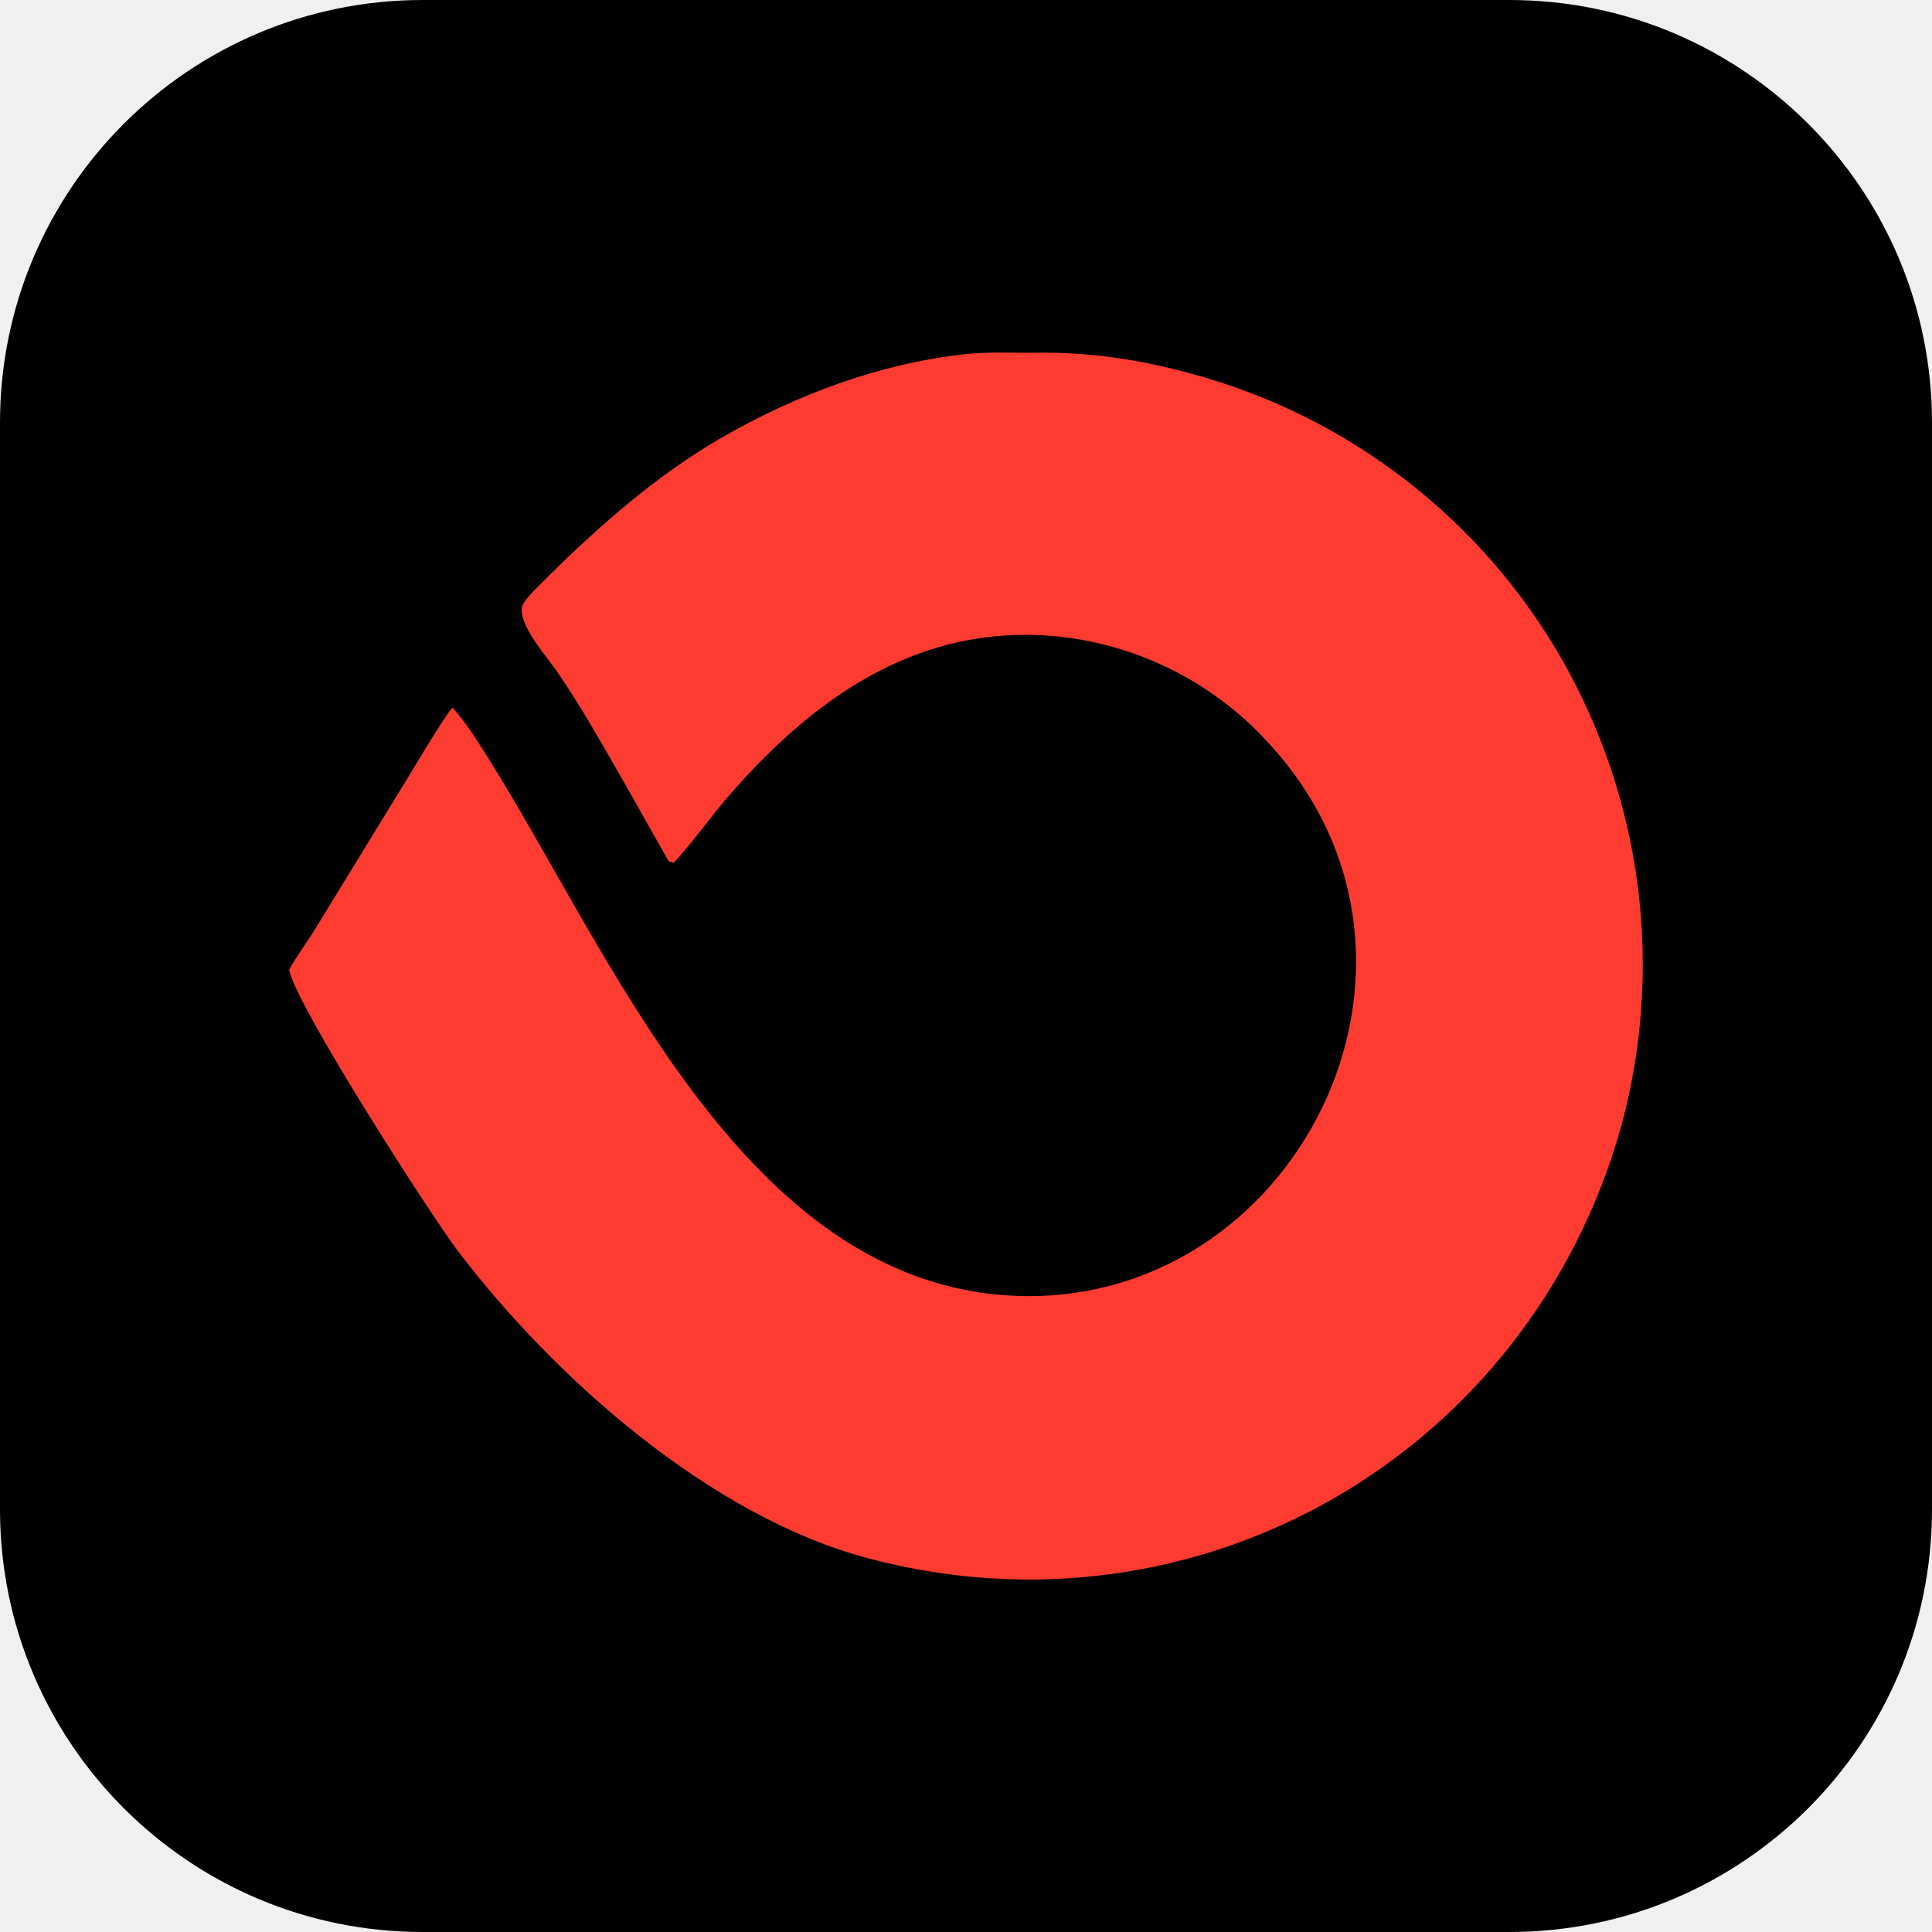
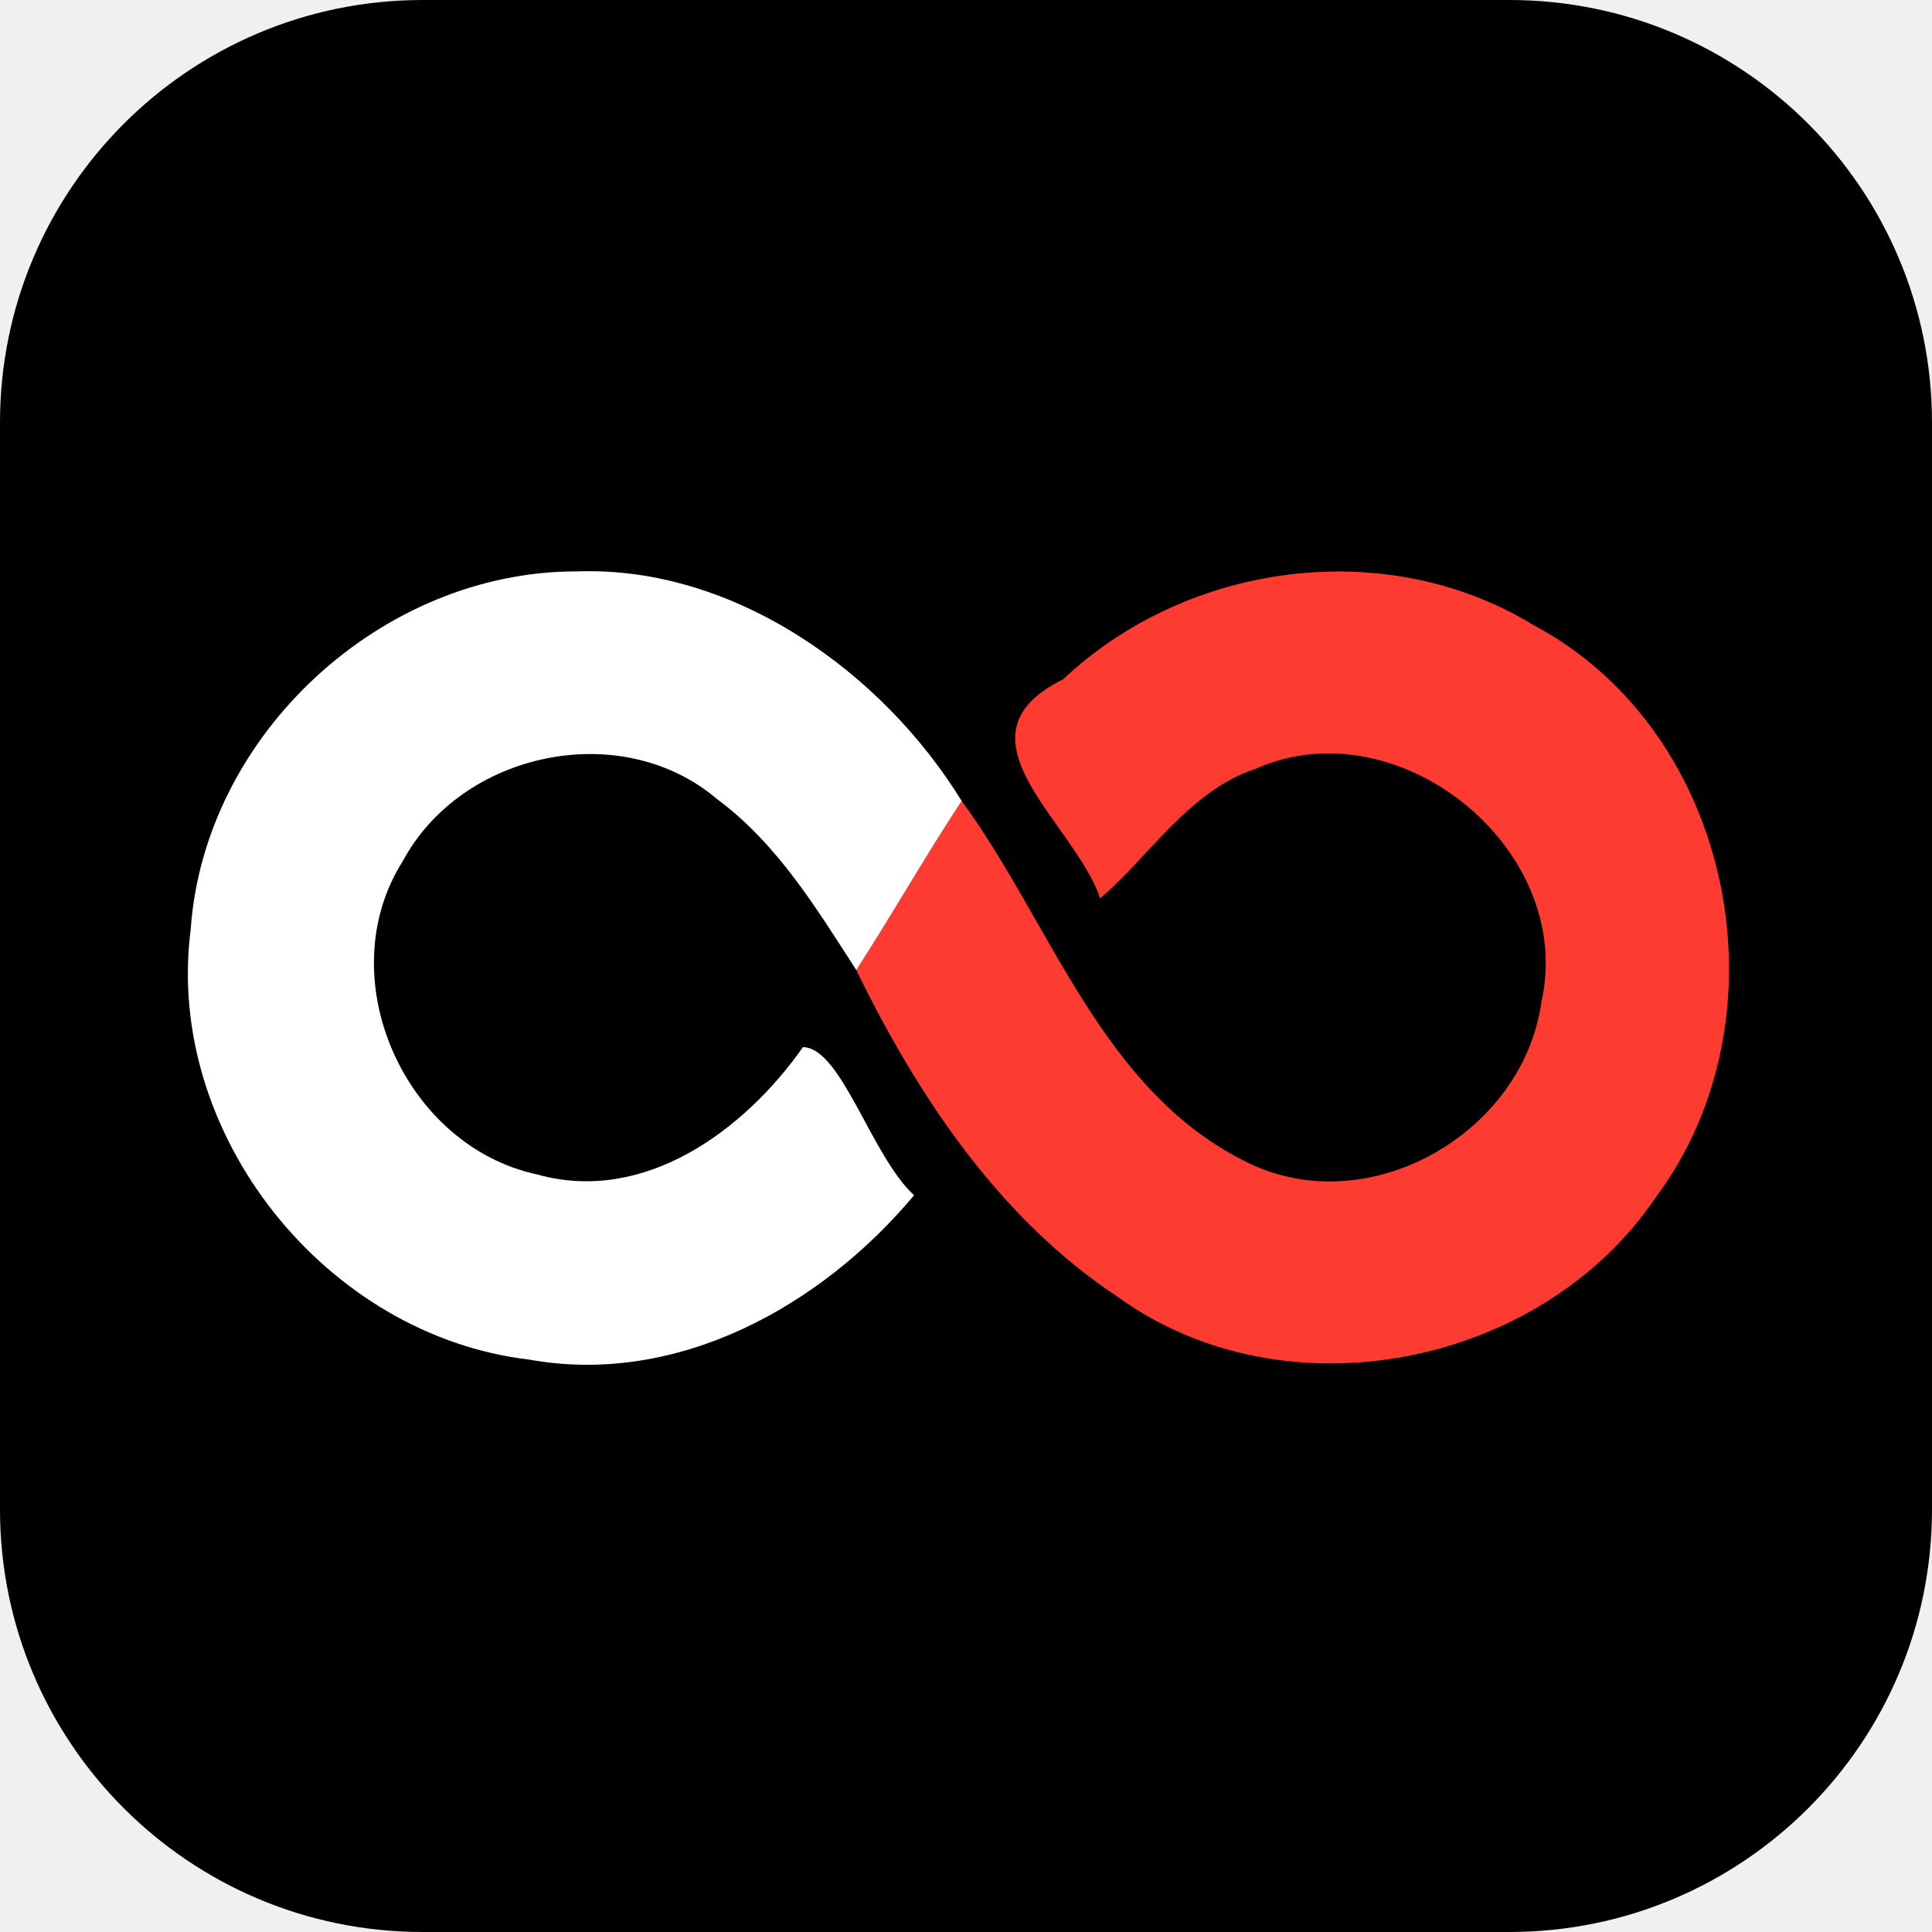
<svg xmlns="http://www.w3.org/2000/svg" viewBox="0 0 128 128">
  <rect width="128" height="128" rx="28" fill="#000" />
-   <g transform="translate(-105.10 22.98) scale(0.108)">
-     <path d="M1250.76 221.307c7.94 8.891 14.16 18.729 20.53 28.786 75.91 119.898 157.1 324.287 323.57 331.995 172.52 7.987 279.68-203.057 158.07-337.307a202.97 202.97 0 0 0-141.09-67.904c-79.85-3.783-140.81 40.206-191.25 98.107-11.68 13.404-21.97 28.341-33.99 41.371-2.55-.384-2.84-.054-4.24-2.517-16.94-29.768-33.16-59.35-50.86-88.769-5.3-8.796-10.17-16.356-16.51-25.718-6.19-9.132-22.84-27.216-21.76-39.212.43-4.836 13.44-16.219 16.92-20.02 31.35-31.006 67.1-62.206 105.34-84.21 45.83-26.38 96.6-45.56 149.4-51.396 14.65-1.62 29.57-.73 44.14-.925 32.25-.431 63.78 4.203 94.92 12.879a374.08 374.08 0 0 1 226.99 174.595 378.36 378.36 0 0 1 36.55 287.835c-56.86 201.184-260.01 317.992-461.97 264.215-96.44-25.678-192.11-110.353-251.51-188.535-16.71-21.985-100.26-151.978-103.46-172.55 3.03-5.888 11.96-18.332 16.04-25.077l56.86-92.81c4.18-6.833 23.25-39.019 27.31-42.833" fill="#fe3b30" />
+   <g transform="translate(12 35.99) scale(0.06969)">
+     <path fill="#fe3b30" d="M742.048 245.047c85.805 117.024 132.937 276.226 272.008 343.835 114.963 56.39 261.622-27.787 279.079-152.533 33.13-145.747-136.543-282.685-272.31-221.62-62.933 20.637-103.889 87.03-147.177 122.849-23.864-71.827-145.427-153.857-35.185-208.188C956.393 18.231 1145.02-7.92 1285.439 77.686c191.957 101.996 243.494 374.083 116.568 543.963-108.93 161.54-352.339 210.118-511.497 94.88-112.955-74.687-190.282-191.166-248.672-310.762 34.351-52.97 65.427-108.065 100.21-160.72" />
+     <path fill="#ffffff" d="M376.962 26.78C191.258 26.018 21.978 181.42 9.073 367.363c-24.936 194.141 128.275 385.81 321.62 408.73 141.056 25.45 277.802-50.667 366.095-156.206-40.97-37.838-68.948-140.23-105.624-140.836-55.667 79.28-150.782 149.387-252.259 121.14C212.278 573.364 140.797 412.757 210.69 302.3c56.044-104.267 207.862-136.52 298.974-58.935 57.05 42.217 94.471 103.933 132.176 162.402 34.35-52.973 65.425-108.062 100.21-160.72C666.841 122.672 525.818 21.644 376.961 26.78" />
  </g>
</svg>
